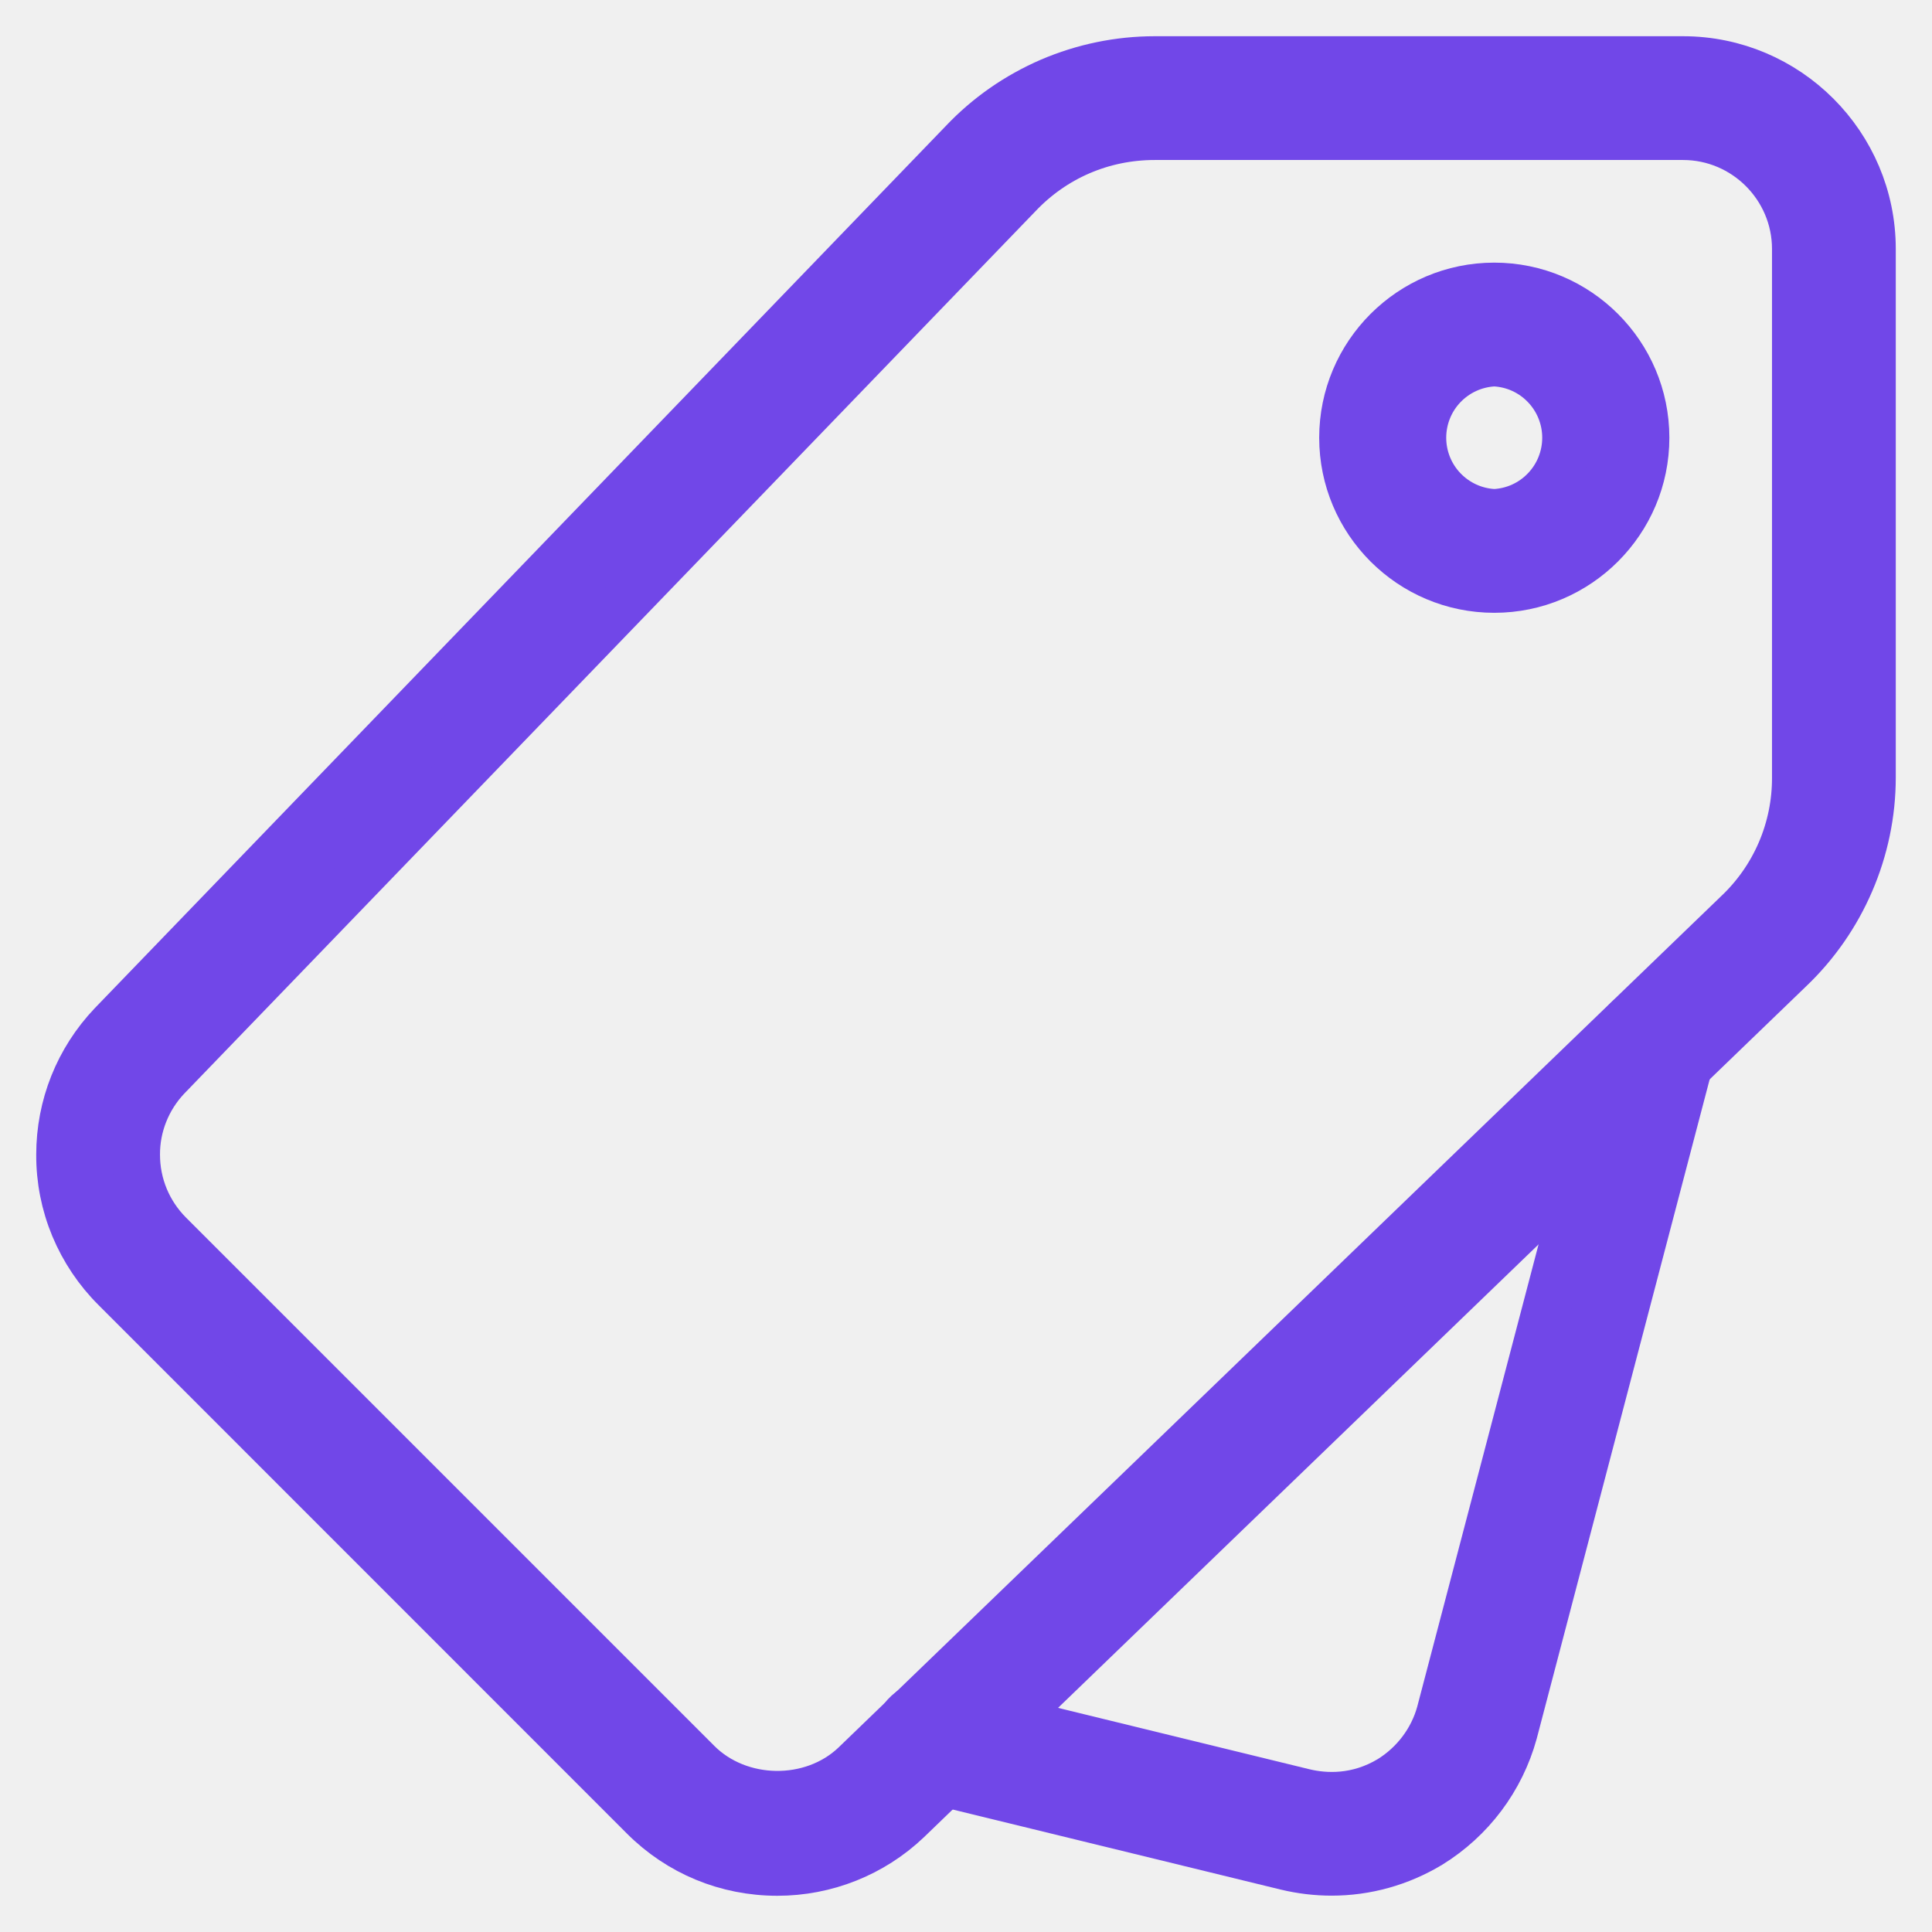
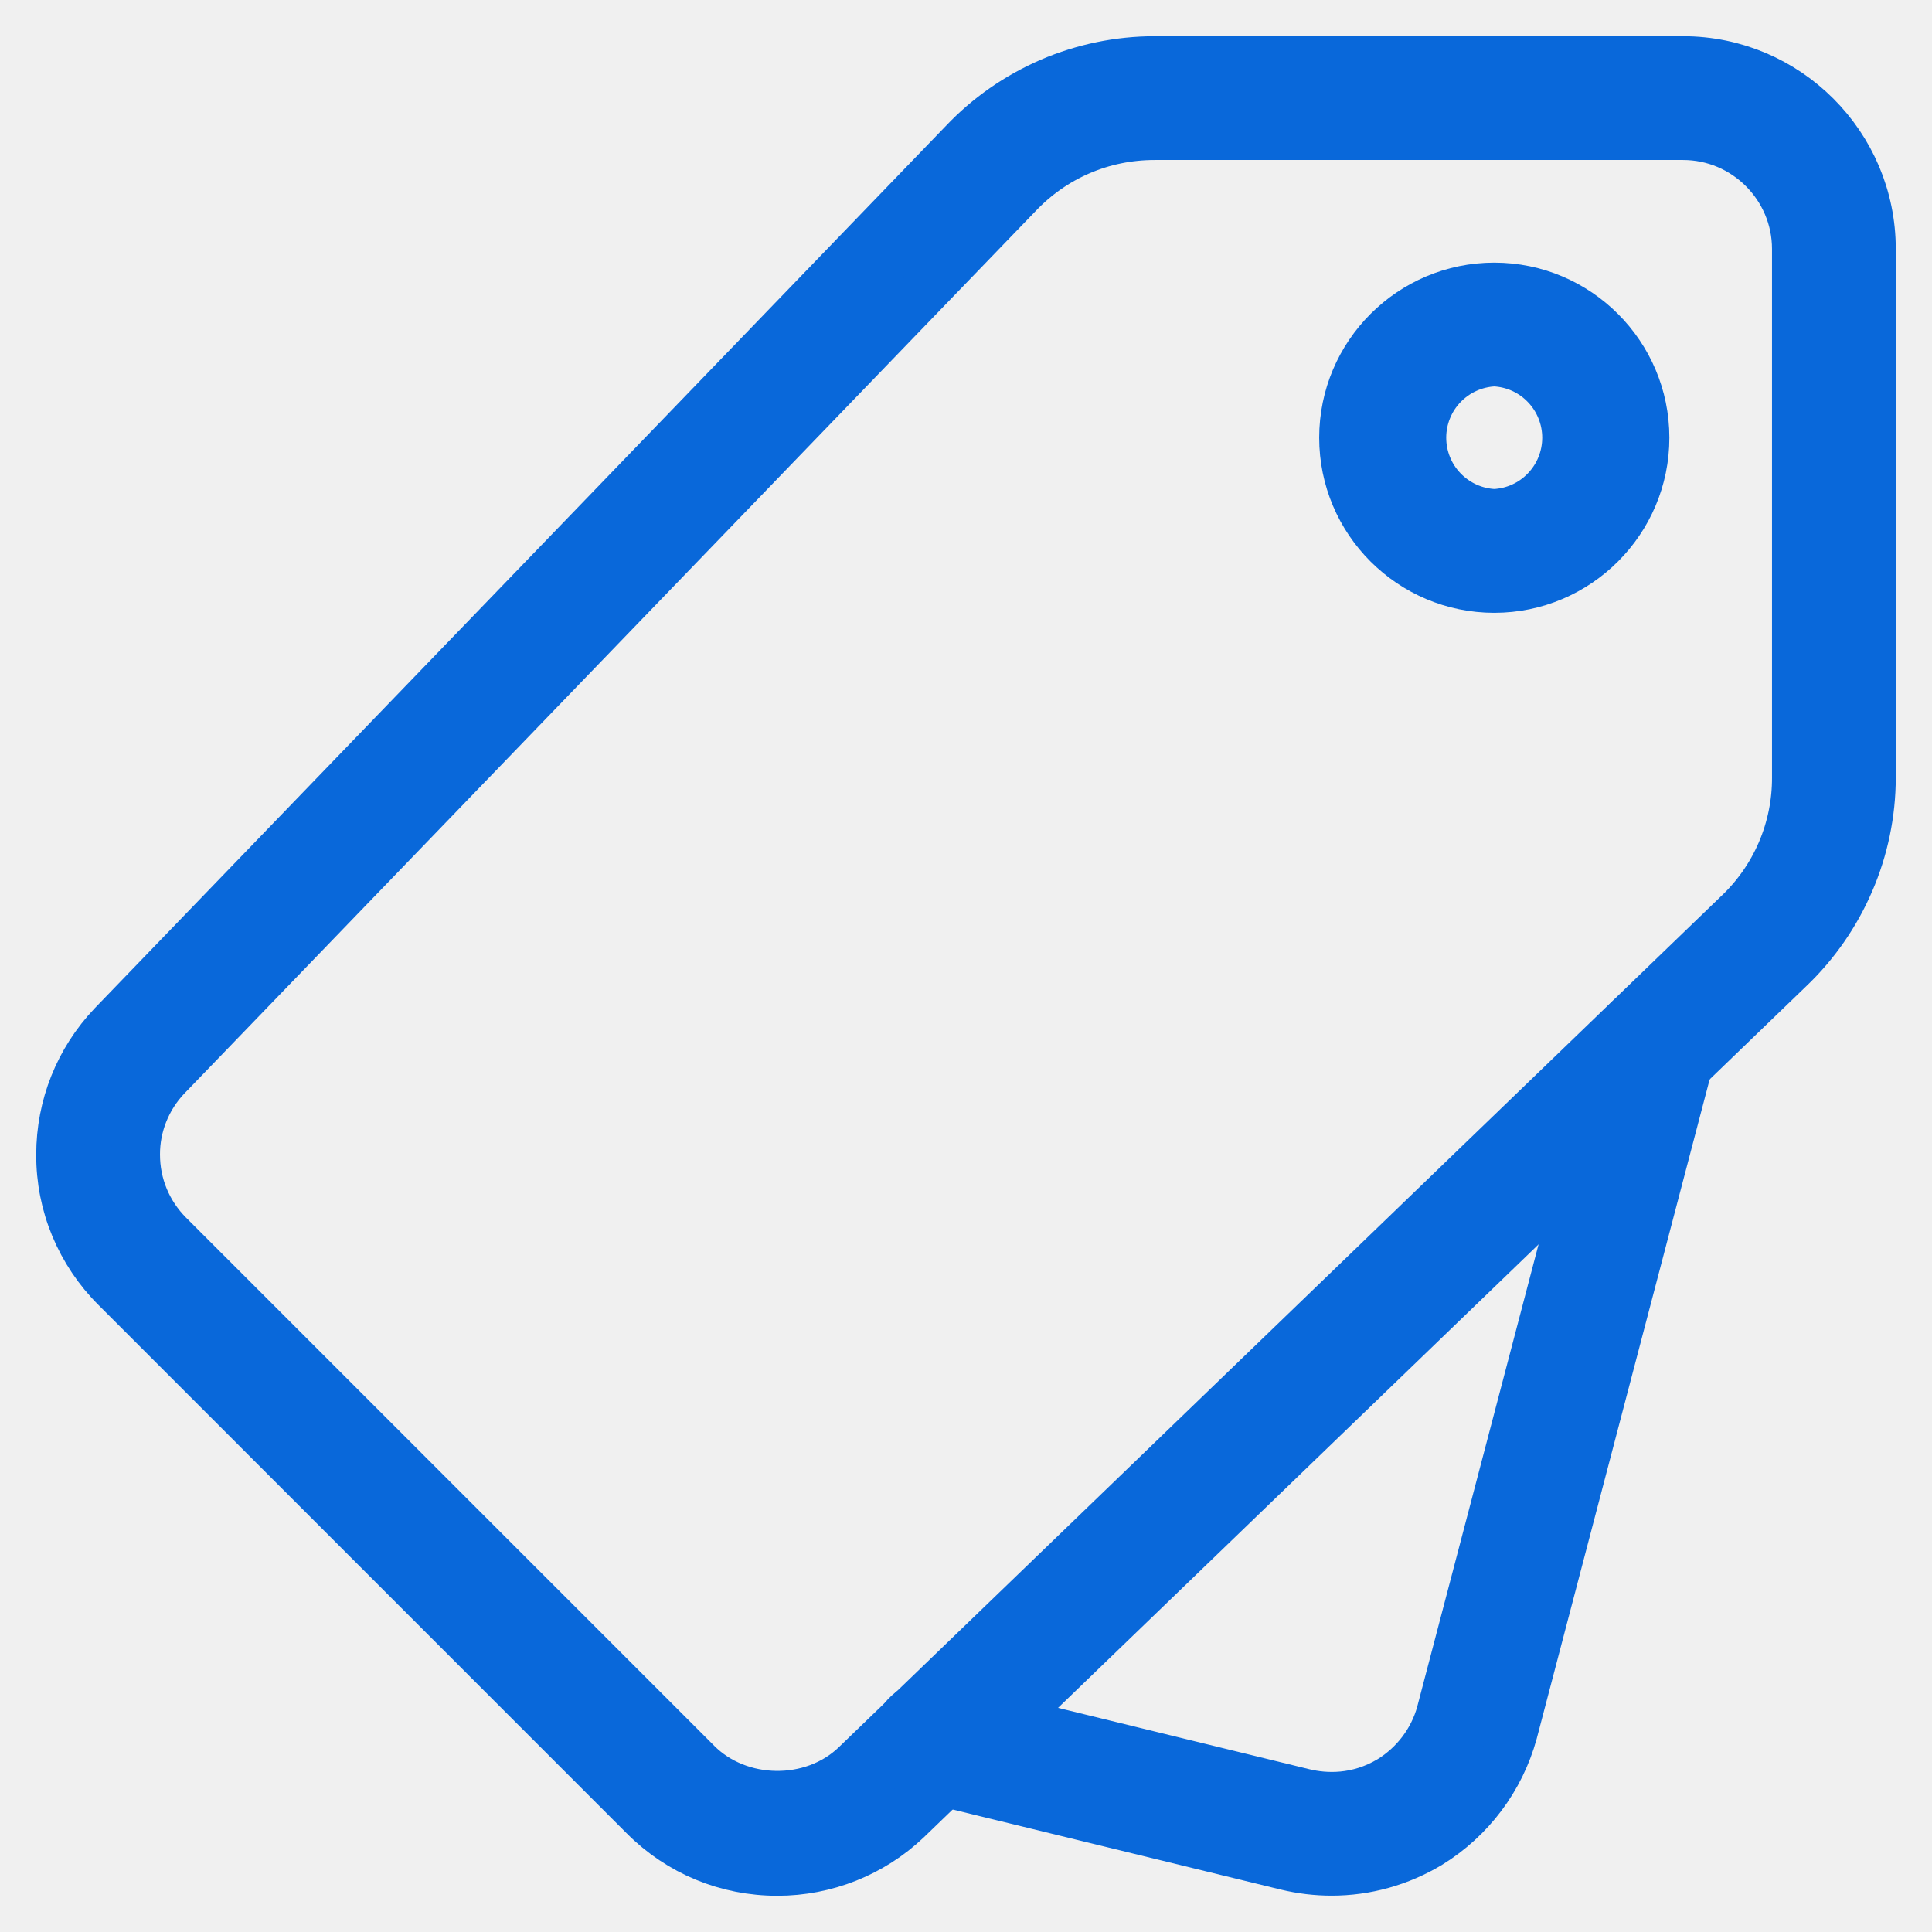
<svg xmlns="http://www.w3.org/2000/svg" viewBox="0 0 16 16" fill="none">
  <g clip-path="url(#clip0_20565_22663)">
-     <path d="M6.438 15.5C6.019 15.5 5.627 15.338 5.332 15.042L0.958 10.667C0.812 10.522 0.697 10.35 0.618 10.161C0.539 9.971 0.499 9.768 0.5 9.562C0.5 9.161 0.652 8.78 0.928 8.489L7.976 1.183C8.18 0.967 8.426 0.796 8.699 0.678C8.972 0.561 9.266 0.5 9.563 0.5H13.938C14.799 0.5 15.5 1.201 15.5 2.062V6.438C15.5 7.036 15.251 7.614 14.817 8.026L7.513 15.071C7.223 15.347 6.838 15.5 6.438 15.5ZM9.563 1.125C9.129 1.125 8.725 1.299 8.428 1.614L1.379 8.921C1.216 9.094 1.124 9.324 1.125 9.562C1.125 9.813 1.223 10.048 1.399 10.225L5.774 14.6C6.121 14.947 6.725 14.956 7.081 14.618L14.384 7.574L14.386 7.572C14.541 7.427 14.665 7.251 14.749 7.056C14.833 6.861 14.876 6.65 14.875 6.438V2.062C14.875 1.546 14.454 1.125 13.938 1.125H9.563Z" fill="#7147E8" stroke="#7147E8" stroke-width="0.4" />
-     <path d="M11.028 15.499C10.903 15.499 10.777 15.484 10.652 15.454L7.657 14.723C7.617 14.713 7.58 14.695 7.547 14.671C7.514 14.647 7.486 14.616 7.464 14.581C7.443 14.546 7.429 14.507 7.423 14.467C7.416 14.426 7.418 14.385 7.428 14.345C7.447 14.264 7.498 14.195 7.569 14.152C7.604 14.131 7.643 14.117 7.684 14.11C7.724 14.104 7.766 14.106 7.805 14.116L10.799 14.847C10.974 14.889 11.241 14.903 11.514 14.739C11.717 14.613 11.867 14.415 11.93 14.186L13.399 8.589C13.409 8.55 13.427 8.513 13.452 8.48C13.477 8.447 13.508 8.42 13.543 8.399C13.578 8.379 13.617 8.365 13.658 8.359C13.699 8.354 13.74 8.356 13.78 8.367C13.819 8.377 13.857 8.395 13.889 8.42C13.922 8.445 13.949 8.476 13.97 8.511C13.991 8.547 14.004 8.586 14.01 8.627C14.015 8.667 14.013 8.708 14.002 8.748L12.533 14.348C12.427 14.733 12.179 15.063 11.84 15.272C11.591 15.422 11.312 15.499 11.028 15.499ZM12.375 4.875C11.685 4.875 11.125 4.314 11.125 3.625C11.125 2.936 11.685 2.375 12.375 2.375C13.064 2.375 13.625 2.936 13.625 3.625C13.625 4.314 13.064 4.875 12.375 4.875ZM12.375 3C12.214 3.007 12.062 3.076 11.95 3.193C11.839 3.309 11.777 3.464 11.777 3.625C11.777 3.786 11.839 3.941 11.95 4.057C12.062 4.174 12.214 4.243 12.375 4.25C12.536 4.243 12.688 4.174 12.799 4.057C12.91 3.941 12.972 3.786 12.972 3.625C12.972 3.464 12.91 3.309 12.799 3.193C12.688 3.076 12.536 3.007 12.375 3Z" fill="#7147E8" stroke="#7147E8" stroke-width="0.4" />
+     <path d="M6.438 15.5C6.019 15.5 5.627 15.338 5.332 15.042L0.958 10.667C0.812 10.522 0.697 10.35 0.618 10.161C0.539 9.971 0.499 9.768 0.5 9.562C0.5 9.161 0.652 8.78 0.928 8.489L7.976 1.183C8.18 0.967 8.426 0.796 8.699 0.678C8.972 0.561 9.266 0.5 9.563 0.5H13.938C14.799 0.5 15.5 1.201 15.5 2.062V6.438C15.5 7.036 15.251 7.614 14.817 8.026L7.513 15.071C7.223 15.347 6.838 15.5 6.438 15.5ZM9.563 1.125C9.129 1.125 8.725 1.299 8.428 1.614L1.379 8.921C1.216 9.094 1.124 9.324 1.125 9.562C1.125 9.813 1.223 10.048 1.399 10.225L5.774 14.6C6.121 14.947 6.725 14.956 7.081 14.618L14.384 7.574L14.386 7.572C14.541 7.427 14.665 7.251 14.749 7.056C14.833 6.861 14.876 6.65 14.875 6.438V2.062C14.875 1.546 14.454 1.125 13.938 1.125H9.563Z" fill="#0968da" stroke="#0968da" stroke-width="0.4" />
+     <path d="M11.028 15.499C10.903 15.499 10.777 15.484 10.652 15.454L7.657 14.723C7.617 14.713 7.58 14.695 7.547 14.671C7.514 14.647 7.486 14.616 7.464 14.581C7.443 14.546 7.429 14.507 7.423 14.467C7.416 14.426 7.418 14.385 7.428 14.345C7.447 14.264 7.498 14.195 7.569 14.152C7.604 14.131 7.643 14.117 7.684 14.11C7.724 14.104 7.766 14.106 7.805 14.116L10.799 14.847C10.974 14.889 11.241 14.903 11.514 14.739C11.717 14.613 11.867 14.415 11.93 14.186L13.399 8.589C13.409 8.55 13.427 8.513 13.452 8.48C13.477 8.447 13.508 8.42 13.543 8.399C13.578 8.379 13.617 8.365 13.658 8.359C13.699 8.354 13.74 8.356 13.78 8.367C13.819 8.377 13.857 8.395 13.889 8.42C13.922 8.445 13.949 8.476 13.97 8.511C13.991 8.547 14.004 8.586 14.01 8.627C14.015 8.667 14.013 8.708 14.002 8.748L12.533 14.348C12.427 14.733 12.179 15.063 11.84 15.272C11.591 15.422 11.312 15.499 11.028 15.499ZM12.375 4.875C11.685 4.875 11.125 4.314 11.125 3.625C11.125 2.936 11.685 2.375 12.375 2.375C13.064 2.375 13.625 2.936 13.625 3.625C13.625 4.314 13.064 4.875 12.375 4.875ZM12.375 3C12.214 3.007 12.062 3.076 11.95 3.193C11.839 3.309 11.777 3.464 11.777 3.625C11.777 3.786 11.839 3.941 11.95 4.057C12.062 4.174 12.214 4.243 12.375 4.25C12.536 4.243 12.688 4.174 12.799 4.057C12.91 3.941 12.972 3.786 12.972 3.625C12.972 3.464 12.91 3.309 12.799 3.193C12.688 3.076 12.536 3.007 12.375 3Z" fill="#0968da" stroke="#0968da" stroke-width="0.4" />
  </g>
  <defs>
    <clipPath id="clip0_20565_22663">
      <rect width="16" height="16" fill="white" />
    </clipPath>
  </defs>
</svg>
